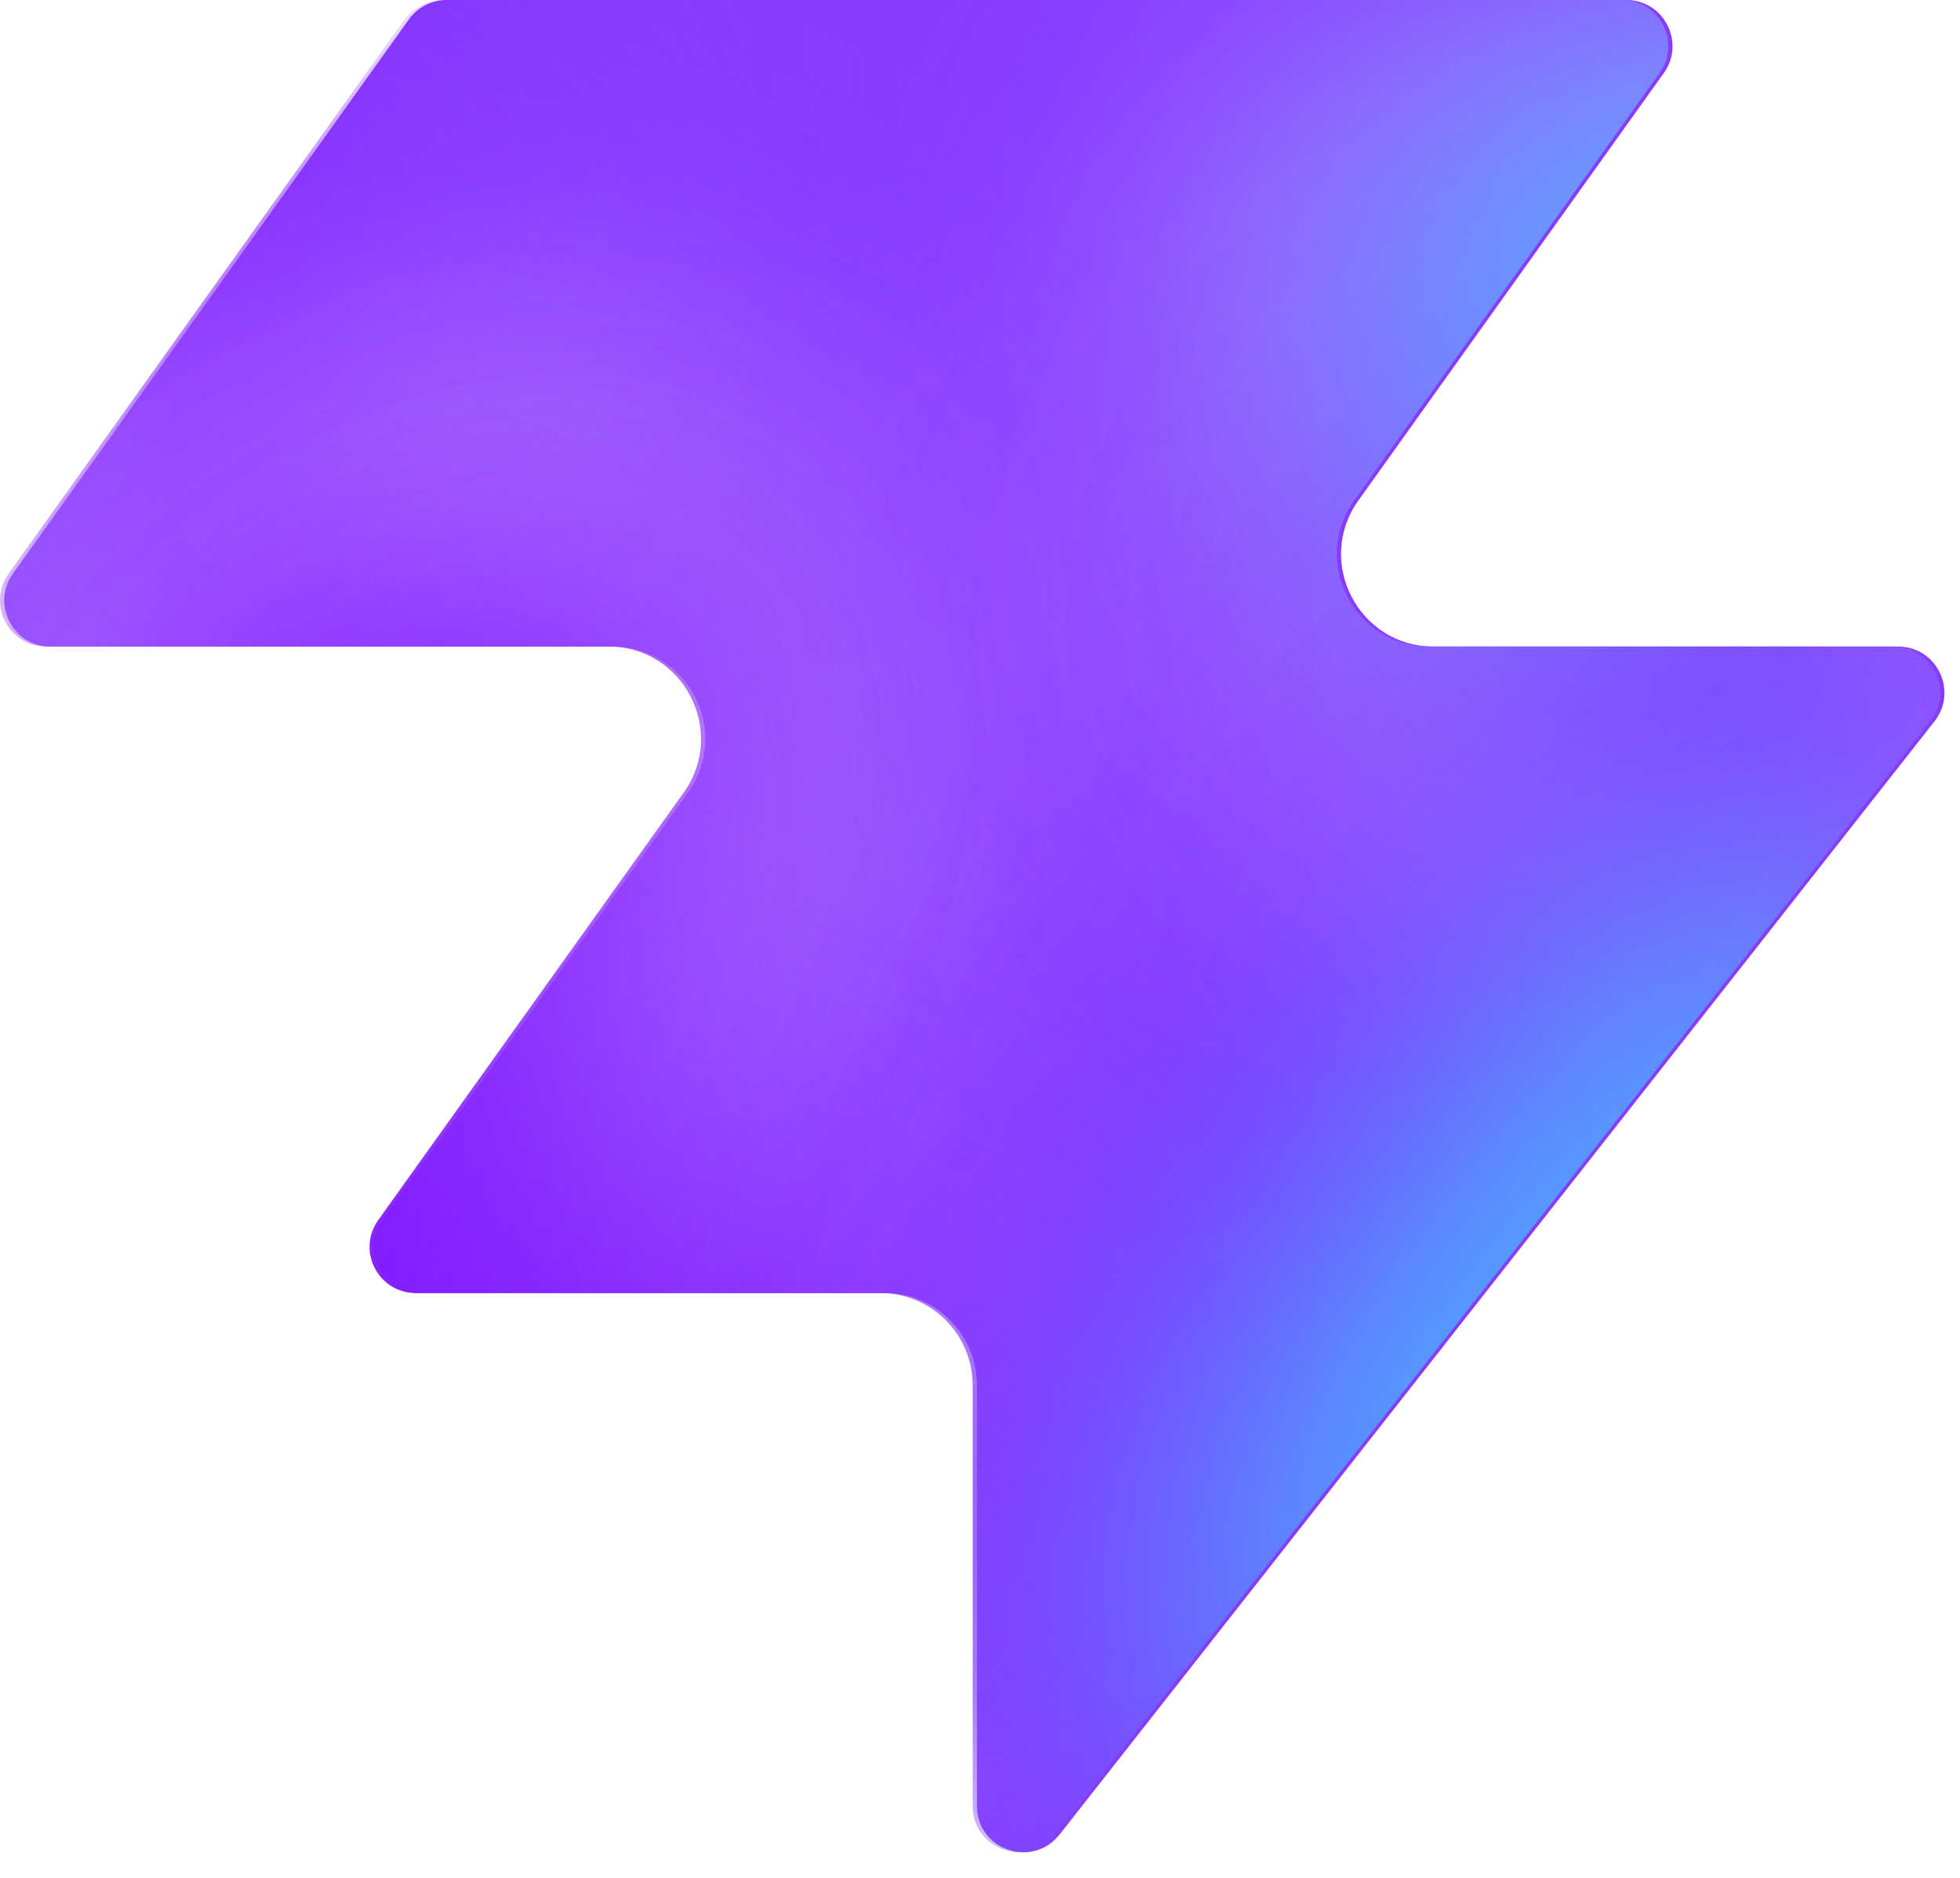
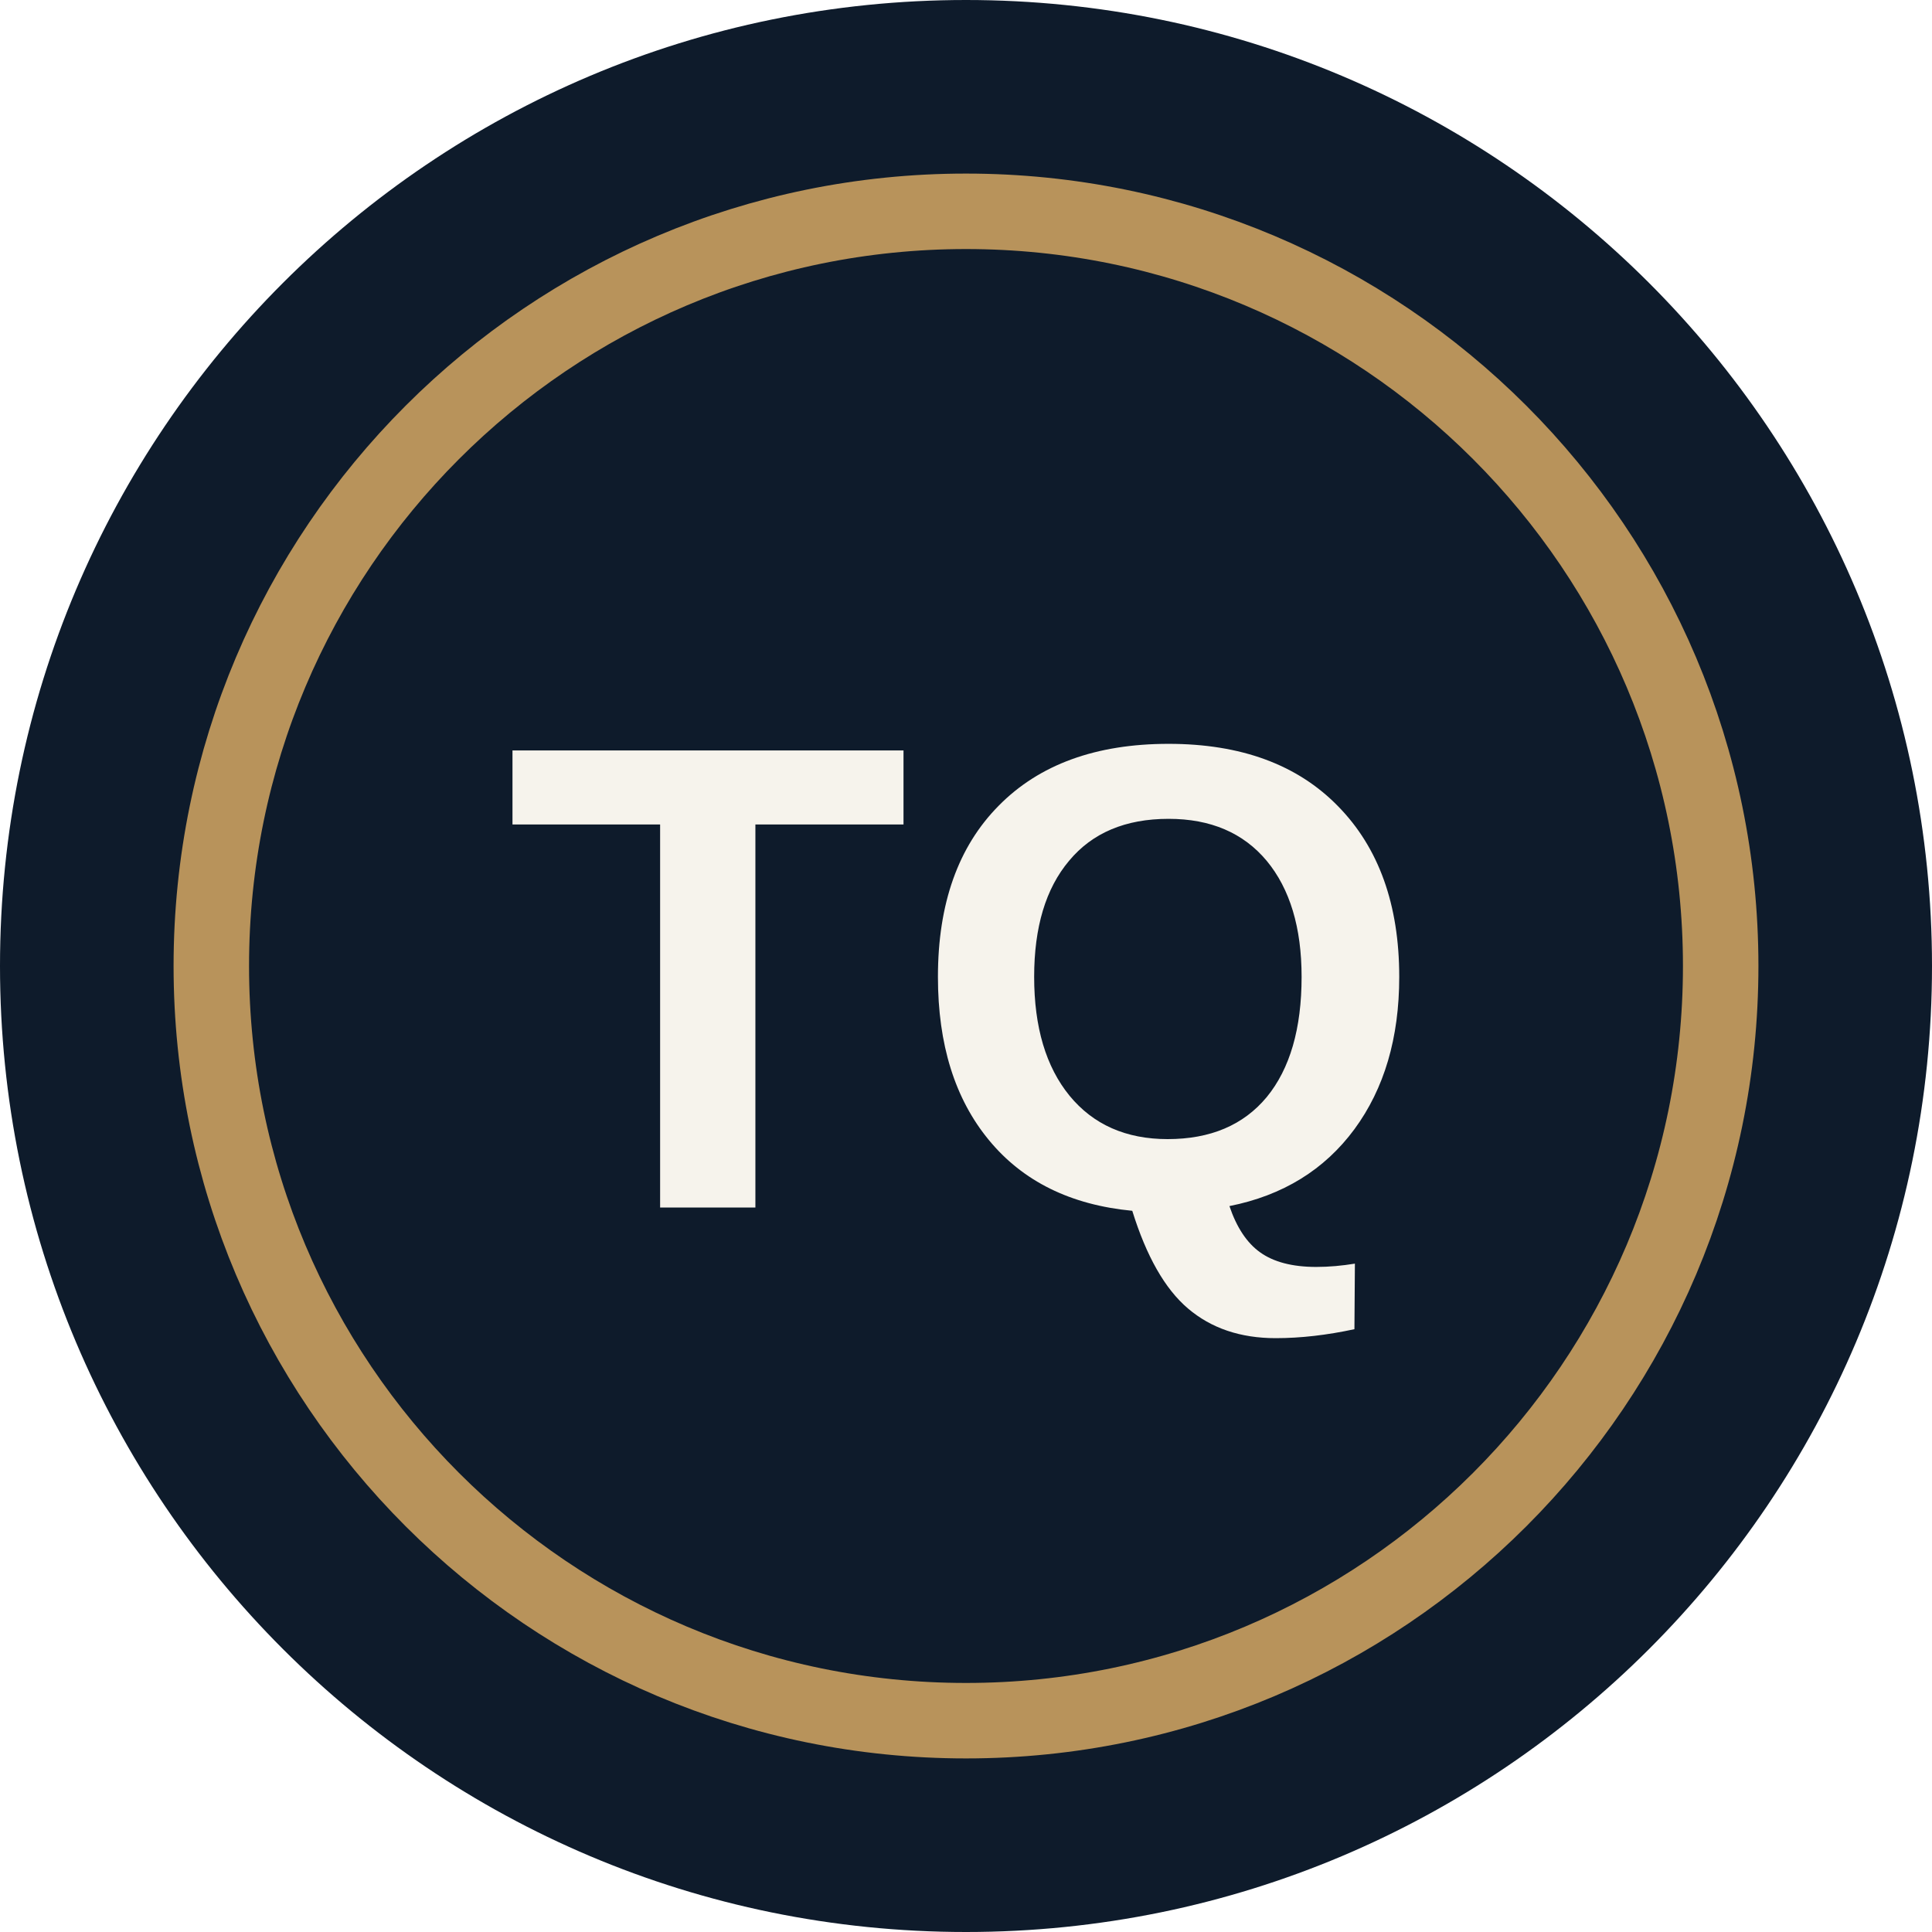
- <svg xmlns="http://www.w3.org/2000/svg" width="48" height="46" fill="none" viewBox="0 0 48 46">
-   <path fill="#863bff" d="M25.946 44.938c-.664.845-2.021.375-2.021-.698V33.937a2.26 2.26 0 0 0-2.262-2.262H10.287c-.92 0-1.456-1.04-.92-1.788l7.48-10.471c1.07-1.497 0-3.578-1.842-3.578H1.237c-.92 0-1.456-1.04-.92-1.788L10.013.474c.214-.297.556-.474.92-.474h28.894c.92 0 1.456 1.04.92 1.788l-7.48 10.471c-1.07 1.498 0 3.579 1.842 3.579h11.377c.943 0 1.473 1.088.89 1.83L25.947 44.94z" style="fill:#863bff;fill:color(display-p3 .525 .23 1);fill-opacity:1" />
-   <mask id="a" width="48" height="46" x="0" y="0" maskUnits="userSpaceOnUse" style="mask-type:alpha">
-     <path fill="#000" d="M25.842 44.938c-.664.844-2.021.375-2.021-.698V33.937a2.26 2.26 0 0 0-2.262-2.262H10.183c-.92 0-1.456-1.04-.92-1.788l7.48-10.471c1.07-1.498 0-3.579-1.842-3.579H1.133c-.92 0-1.456-1.04-.92-1.787L9.91.473c.214-.297.556-.474.92-.474h28.894c.92 0 1.456 1.04.92 1.788l-7.48 10.471c-1.07 1.498 0 3.578 1.842 3.578h11.377c.943 0 1.473 1.088.89 1.832L25.843 44.94z" style="fill:#000;fill-opacity:1" />
-   </mask>
-   <g mask="url(#a)">
-     <g filter="url(#b)">
-       <ellipse cx="5.508" cy="14.704" fill="#ede6ff" rx="5.508" ry="14.704" style="fill:#ede6ff;fill:color(display-p3 .927 .903 1);fill-opacity:1" transform="matrix(.00324 1 1 -.00324 -4.47 31.516)" />
-     </g>
-     <g filter="url(#c)">
-       <ellipse cx="10.399" cy="29.851" fill="#ede6ff" rx="10.399" ry="29.851" style="fill:#ede6ff;fill:color(display-p3 .927 .903 1);fill-opacity:1" transform="matrix(.00324 1 1 -.00324 -39.328 7.883)" />
-     </g>
-     <g filter="url(#d)">
-       <ellipse cx="5.508" cy="30.487" fill="#7e14ff" rx="5.508" ry="30.487" style="fill:#7e14ff;fill:color(display-p3 .492 .077 1);fill-opacity:1" transform="rotate(89.814 -25.913 -14.639)scale(1 -1)" />
-     </g>
-     <g filter="url(#e)">
-       <ellipse cx="5.508" cy="30.599" fill="#7e14ff" rx="5.508" ry="30.599" style="fill:#7e14ff;fill:color(display-p3 .492 .077 1);fill-opacity:1" transform="rotate(89.814 -32.644 -3.334)scale(1 -1)" />
-     </g>
-     <g filter="url(#f)">
-       <ellipse cx="5.508" cy="30.599" fill="#7e14ff" rx="5.508" ry="30.599" style="fill:#7e14ff;fill:color(display-p3 .492 .077 1);fill-opacity:1" transform="matrix(.00324 1 1 -.00324 -34.34 30.47)" />
-     </g>
-     <g filter="url(#g)">
-       <ellipse cx="14.072" cy="22.078" fill="#ede6ff" rx="14.072" ry="22.078" style="fill:#ede6ff;fill:color(display-p3 .927 .903 1);fill-opacity:1" transform="rotate(93.35 24.506 48.493)scale(-1 1)" />
-     </g>
-     <g filter="url(#h)">
-       <ellipse cx="3.47" cy="21.501" fill="#7e14ff" rx="3.47" ry="21.501" style="fill:#7e14ff;fill:color(display-p3 .492 .077 1);fill-opacity:1" transform="rotate(89.009 28.708 47.59)scale(-1 1)" />
-     </g>
-     <g filter="url(#i)">
-       <ellipse cx="3.47" cy="21.501" fill="#7e14ff" rx="3.47" ry="21.501" style="fill:#7e14ff;fill:color(display-p3 .492 .077 1);fill-opacity:1" transform="rotate(89.009 28.708 47.59)scale(-1 1)" />
-     </g>
-     <g filter="url(#j)">
-       <ellipse cx=".387" cy="8.972" fill="#7e14ff" rx="4.407" ry="29.108" style="fill:#7e14ff;fill:color(display-p3 .492 .077 1);fill-opacity:1" transform="rotate(39.51 .387 8.972)" />
-     </g>
-     <g filter="url(#k)">
-       <ellipse cx="47.523" cy="-6.092" fill="#7e14ff" rx="4.407" ry="29.108" style="fill:#7e14ff;fill:color(display-p3 .492 .077 1);fill-opacity:1" transform="rotate(37.892 47.523 -6.092)" />
-     </g>
-     <g filter="url(#l)">
-       <ellipse cx="41.412" cy="6.333" fill="#47bfff" rx="5.971" ry="9.665" style="fill:#47bfff;fill:color(display-p3 .28 .748 1);fill-opacity:1" transform="rotate(37.892 41.412 6.333)" />
-     </g>
-     <g filter="url(#m)">
-       <ellipse cx="-1.879" cy="38.332" fill="#7e14ff" rx="4.407" ry="29.108" style="fill:#7e14ff;fill:color(display-p3 .492 .077 1);fill-opacity:1" transform="rotate(37.892 -1.88 38.332)" />
-     </g>
-     <g filter="url(#n)">
-       <ellipse cx="-1.879" cy="38.332" fill="#7e14ff" rx="4.407" ry="29.108" style="fill:#7e14ff;fill:color(display-p3 .492 .077 1);fill-opacity:1" transform="rotate(37.892 -1.88 38.332)" />
-     </g>
-     <g filter="url(#o)">
-       <ellipse cx="35.651" cy="29.907" fill="#7e14ff" rx="4.407" ry="29.108" style="fill:#7e14ff;fill:color(display-p3 .492 .077 1);fill-opacity:1" transform="rotate(37.892 35.651 29.907)" />
-     </g>
-     <g filter="url(#p)">
-       <ellipse cx="38.418" cy="32.4" fill="#47bfff" rx="5.971" ry="15.297" style="fill:#47bfff;fill:color(display-p3 .28 .748 1);fill-opacity:1" transform="rotate(37.892 38.418 32.4)" />
-     </g>
-   </g>
-   <defs>
-     <filter id="b" width="60.045" height="41.654" x="-19.77" y="16.149" color-interpolation-filters="sRGB" filterUnits="userSpaceOnUse">
-       <feFlood flood-opacity="0" result="BackgroundImageFix" />
-       <feBlend in="SourceGraphic" in2="BackgroundImageFix" result="shape" />
-       <feGaussianBlur result="effect1_foregroundBlur_2002_17158" stdDeviation="7.659" />
-     </filter>
-     <filter id="c" width="90.34" height="51.437" x="-54.613" y="-7.533" color-interpolation-filters="sRGB" filterUnits="userSpaceOnUse">
-       <feFlood flood-opacity="0" result="BackgroundImageFix" />
-       <feBlend in="SourceGraphic" in2="BackgroundImageFix" result="shape" />
-       <feGaussianBlur result="effect1_foregroundBlur_2002_17158" stdDeviation="7.659" />
-     </filter>
-     <filter id="d" width="79.355" height="29.4" x="-49.64" y="2.03" color-interpolation-filters="sRGB" filterUnits="userSpaceOnUse">
-       <feFlood flood-opacity="0" result="BackgroundImageFix" />
-       <feBlend in="SourceGraphic" in2="BackgroundImageFix" result="shape" />
-       <feGaussianBlur result="effect1_foregroundBlur_2002_17158" stdDeviation="4.596" />
-     </filter>
-     <filter id="e" width="79.579" height="29.4" x="-45.045" y="20.029" color-interpolation-filters="sRGB" filterUnits="userSpaceOnUse">
-       <feFlood flood-opacity="0" result="BackgroundImageFix" />
-       <feBlend in="SourceGraphic" in2="BackgroundImageFix" result="shape" />
-       <feGaussianBlur result="effect1_foregroundBlur_2002_17158" stdDeviation="4.596" />
-     </filter>
-     <filter id="f" width="79.579" height="29.4" x="-43.513" y="21.178" color-interpolation-filters="sRGB" filterUnits="userSpaceOnUse">
-       <feFlood flood-opacity="0" result="BackgroundImageFix" />
-       <feBlend in="SourceGraphic" in2="BackgroundImageFix" result="shape" />
-       <feGaussianBlur result="effect1_foregroundBlur_2002_17158" stdDeviation="4.596" />
-     </filter>
-     <filter id="g" width="74.749" height="58.852" x="15.756" y="-17.901" color-interpolation-filters="sRGB" filterUnits="userSpaceOnUse">
-       <feFlood flood-opacity="0" result="BackgroundImageFix" />
-       <feBlend in="SourceGraphic" in2="BackgroundImageFix" result="shape" />
-       <feGaussianBlur result="effect1_foregroundBlur_2002_17158" stdDeviation="7.659" />
-     </filter>
-     <filter id="h" width="61.377" height="25.362" x="23.548" y="2.284" color-interpolation-filters="sRGB" filterUnits="userSpaceOnUse">
-       <feFlood flood-opacity="0" result="BackgroundImageFix" />
-       <feBlend in="SourceGraphic" in2="BackgroundImageFix" result="shape" />
-       <feGaussianBlur result="effect1_foregroundBlur_2002_17158" stdDeviation="4.596" />
-     </filter>
-     <filter id="i" width="61.377" height="25.362" x="23.548" y="2.284" color-interpolation-filters="sRGB" filterUnits="userSpaceOnUse">
-       <feFlood flood-opacity="0" result="BackgroundImageFix" />
-       <feBlend in="SourceGraphic" in2="BackgroundImageFix" result="shape" />
-       <feGaussianBlur result="effect1_foregroundBlur_2002_17158" stdDeviation="4.596" />
-     </filter>
-     <filter id="j" width="56.045" height="63.649" x="-27.636" y="-22.853" color-interpolation-filters="sRGB" filterUnits="userSpaceOnUse">
-       <feFlood flood-opacity="0" result="BackgroundImageFix" />
-       <feBlend in="SourceGraphic" in2="BackgroundImageFix" result="shape" />
-       <feGaussianBlur result="effect1_foregroundBlur_2002_17158" stdDeviation="4.596" />
-     </filter>
-     <filter id="k" width="54.814" height="64.646" x="20.116" y="-38.415" color-interpolation-filters="sRGB" filterUnits="userSpaceOnUse">
-       <feFlood flood-opacity="0" result="BackgroundImageFix" />
-       <feBlend in="SourceGraphic" in2="BackgroundImageFix" result="shape" />
-       <feGaussianBlur result="effect1_foregroundBlur_2002_17158" stdDeviation="4.596" />
-     </filter>
-     <filter id="l" width="33.541" height="35.313" x="24.641" y="-11.323" color-interpolation-filters="sRGB" filterUnits="userSpaceOnUse">
-       <feFlood flood-opacity="0" result="BackgroundImageFix" />
-       <feBlend in="SourceGraphic" in2="BackgroundImageFix" result="shape" />
-       <feGaussianBlur result="effect1_foregroundBlur_2002_17158" stdDeviation="4.596" />
-     </filter>
-     <filter id="m" width="54.814" height="64.646" x="-29.286" y="6.009" color-interpolation-filters="sRGB" filterUnits="userSpaceOnUse">
-       <feFlood flood-opacity="0" result="BackgroundImageFix" />
-       <feBlend in="SourceGraphic" in2="BackgroundImageFix" result="shape" />
-       <feGaussianBlur result="effect1_foregroundBlur_2002_17158" stdDeviation="4.596" />
-     </filter>
-     <filter id="n" width="54.814" height="64.646" x="-29.286" y="6.009" color-interpolation-filters="sRGB" filterUnits="userSpaceOnUse">
-       <feFlood flood-opacity="0" result="BackgroundImageFix" />
-       <feBlend in="SourceGraphic" in2="BackgroundImageFix" result="shape" />
-       <feGaussianBlur result="effect1_foregroundBlur_2002_17158" stdDeviation="4.596" />
-     </filter>
-     <filter id="o" width="54.814" height="64.646" x="8.244" y="-2.416" color-interpolation-filters="sRGB" filterUnits="userSpaceOnUse">
-       <feFlood flood-opacity="0" result="BackgroundImageFix" />
-       <feBlend in="SourceGraphic" in2="BackgroundImageFix" result="shape" />
-       <feGaussianBlur result="effect1_foregroundBlur_2002_17158" stdDeviation="4.596" />
-     </filter>
-     <filter id="p" width="39.409" height="43.623" x="18.713" y="10.588" color-interpolation-filters="sRGB" filterUnits="userSpaceOnUse">
-       <feFlood flood-opacity="0" result="BackgroundImageFix" />
-       <feBlend in="SourceGraphic" in2="BackgroundImageFix" result="shape" />
-       <feGaussianBlur result="effect1_foregroundBlur_2002_17158" stdDeviation="4.596" />
-     </filter>
-   </defs>
+ <svg xmlns="http://www.w3.org/2000/svg" viewBox="0 0 64 64">
+   <circle cx="32" cy="32" r="32" fill="#0E1B2B" />
+   <circle cx="32" cy="32" r="25" fill="none" stroke="#B8935B" stroke-width="2.5" />
+   <text x="32" y="40" text-anchor="middle" font-family="Poppins, 'Segoe UI', Arial, sans-serif" font-weight="700" font-size="22" fill="#F6F3EC">TQ</text>
</svg>
